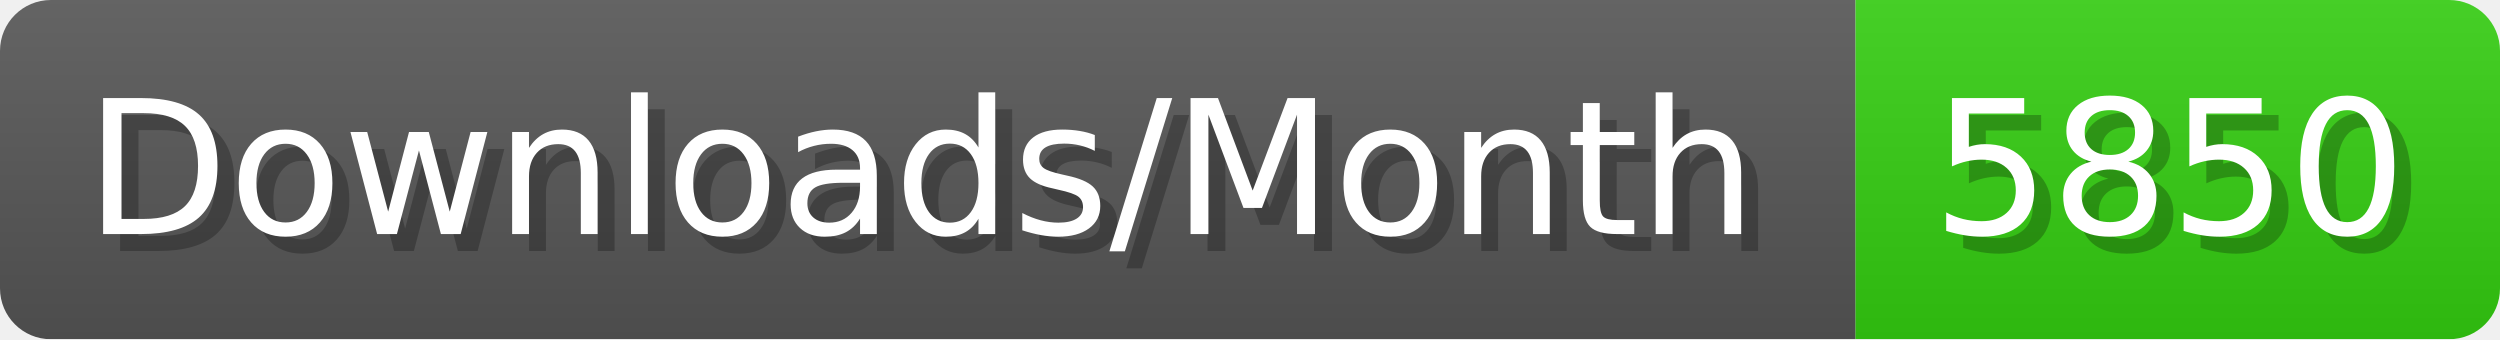
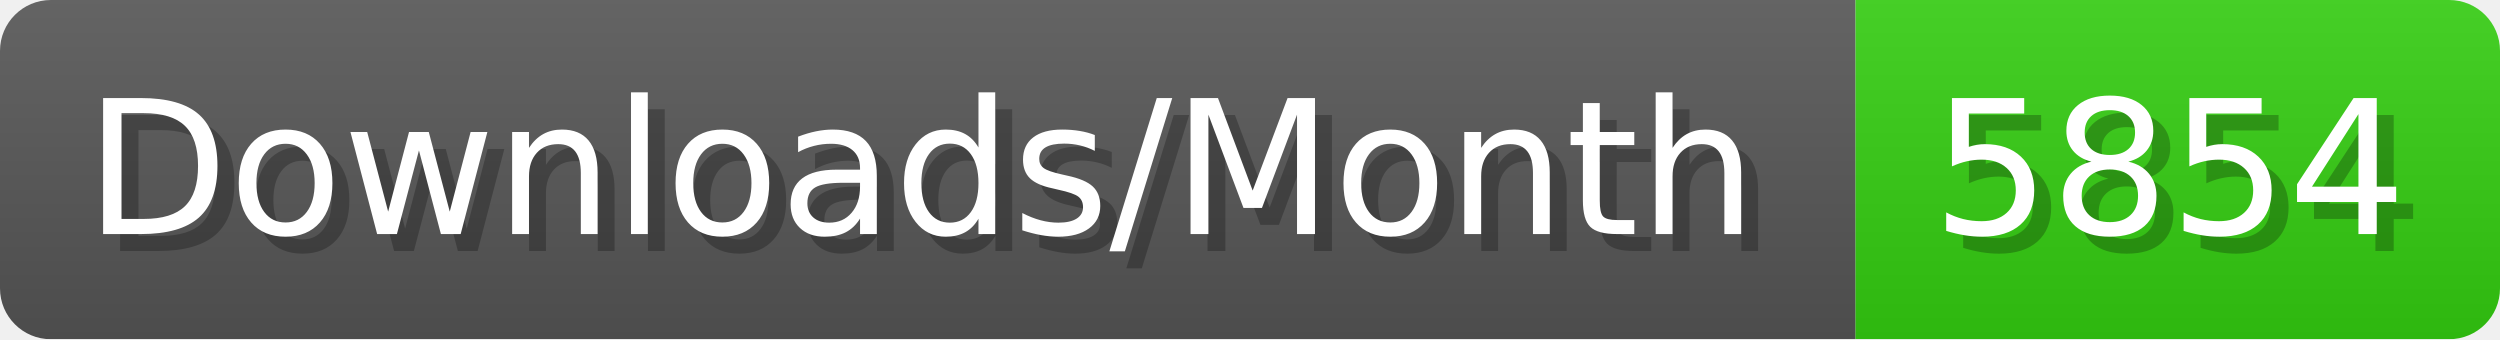
- <svg xmlns="http://www.w3.org/2000/svg" width="147.4" height="20" viewBox="0 0 1474 200" role="img" aria-label="Downloads/Month: 5850">
+ <svg xmlns="http://www.w3.org/2000/svg" width="147.4" height="20" viewBox="0 0 1474 200" role="img" aria-label="Downloads/Month: 5854">
  <linearGradient id="YlXUI" x2="0" y2="100%">
    <stop offset="0" stop-opacity=".1" stop-color="#EEE" />
    <stop offset="1" stop-opacity=".1" />
  </linearGradient>
  <mask id="JHhop">
    <rect width="1474" height="200" rx="30" fill="#FFF" />
  </mask>
  <g mask="url(#JHhop)">
    <rect width="1094" height="200" fill="#555" />
    <rect width="380" height="200" fill="#3C1" x="1094" />
    <rect width="1474" height="200" fill="url(#YlXUI)" />
  </g>
  <g aria-hidden="true" fill="#fff" text-anchor="start" font-family="Verdana,DejaVu Sans,sans-serif" font-size="110">
    <text x="60" y="148" textLength="994" fill="#000" opacity="0.25">Downloads/Month</text>
    <text x="50" y="138" textLength="994">Downloads/Month</text>
-     <text x="1149" y="148" textLength="280" fill="#000" opacity="0.25">5850</text>
-     <text x="1139" y="138" textLength="280">5850</text>
+     <text x="1149" y="148" textLength="280" fill="#000" opacity="0.25">5854</text>
+     <text x="1139" y="138" textLength="280">5854</text>
  </g>
</svg>
